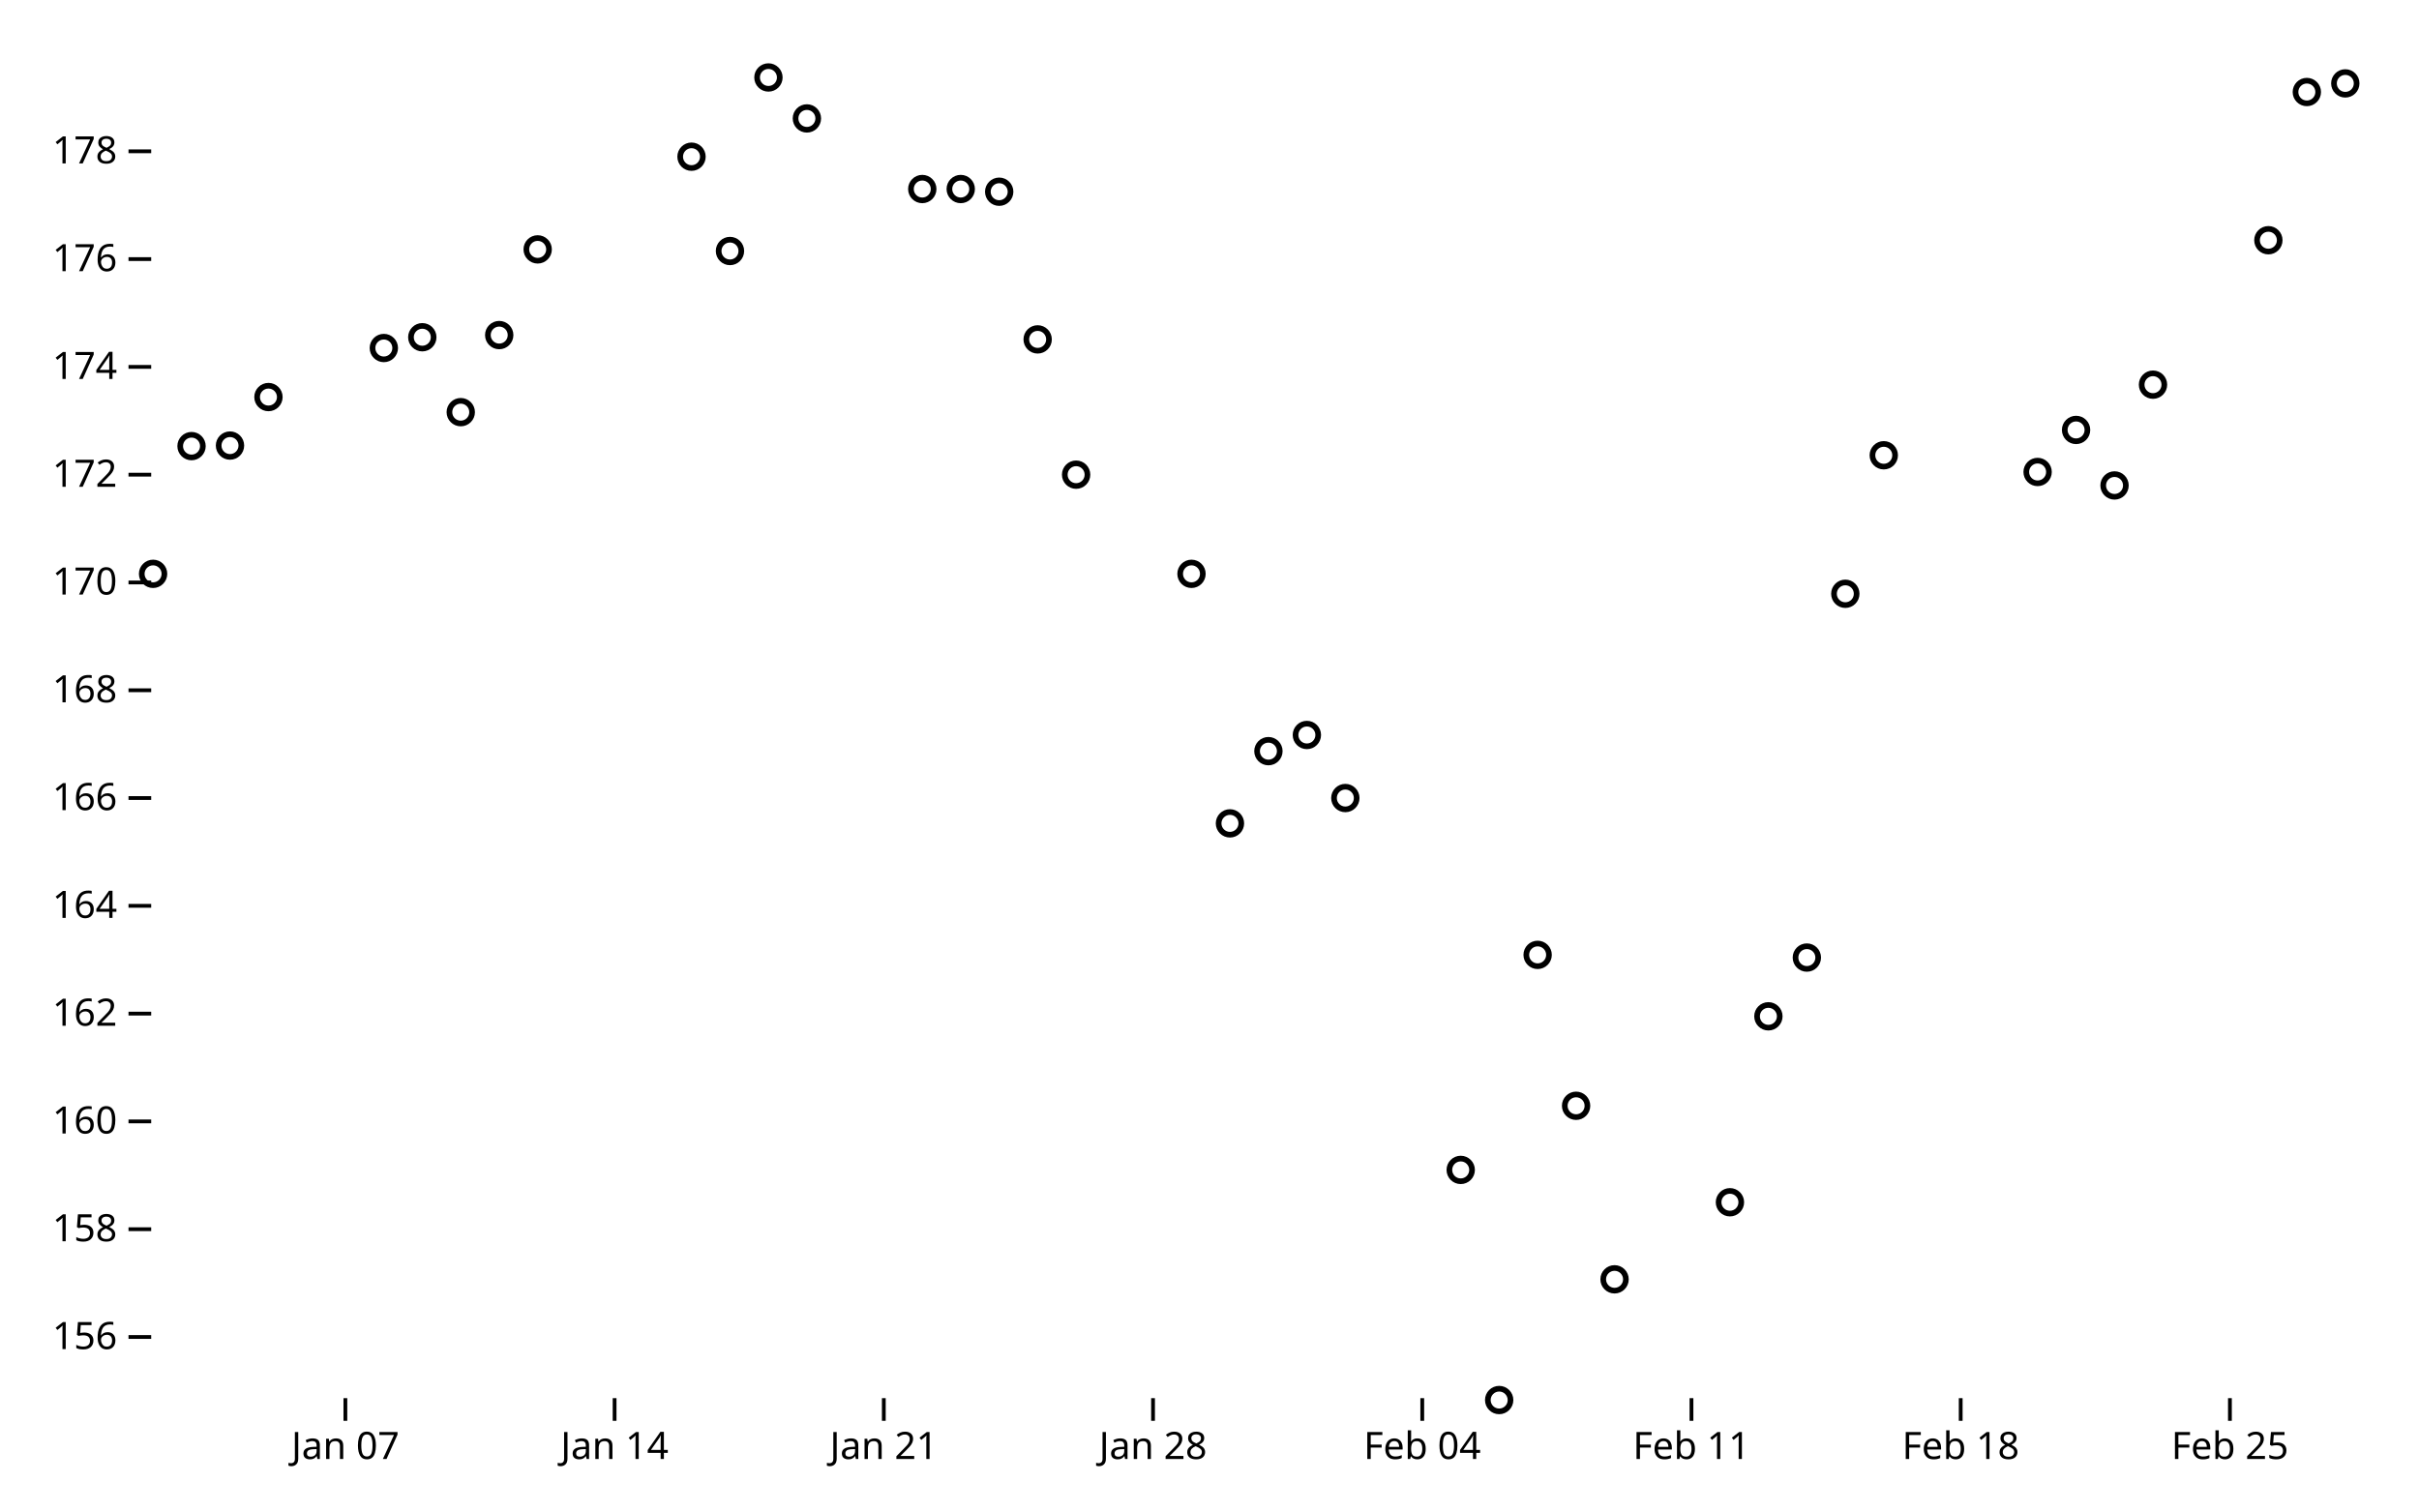
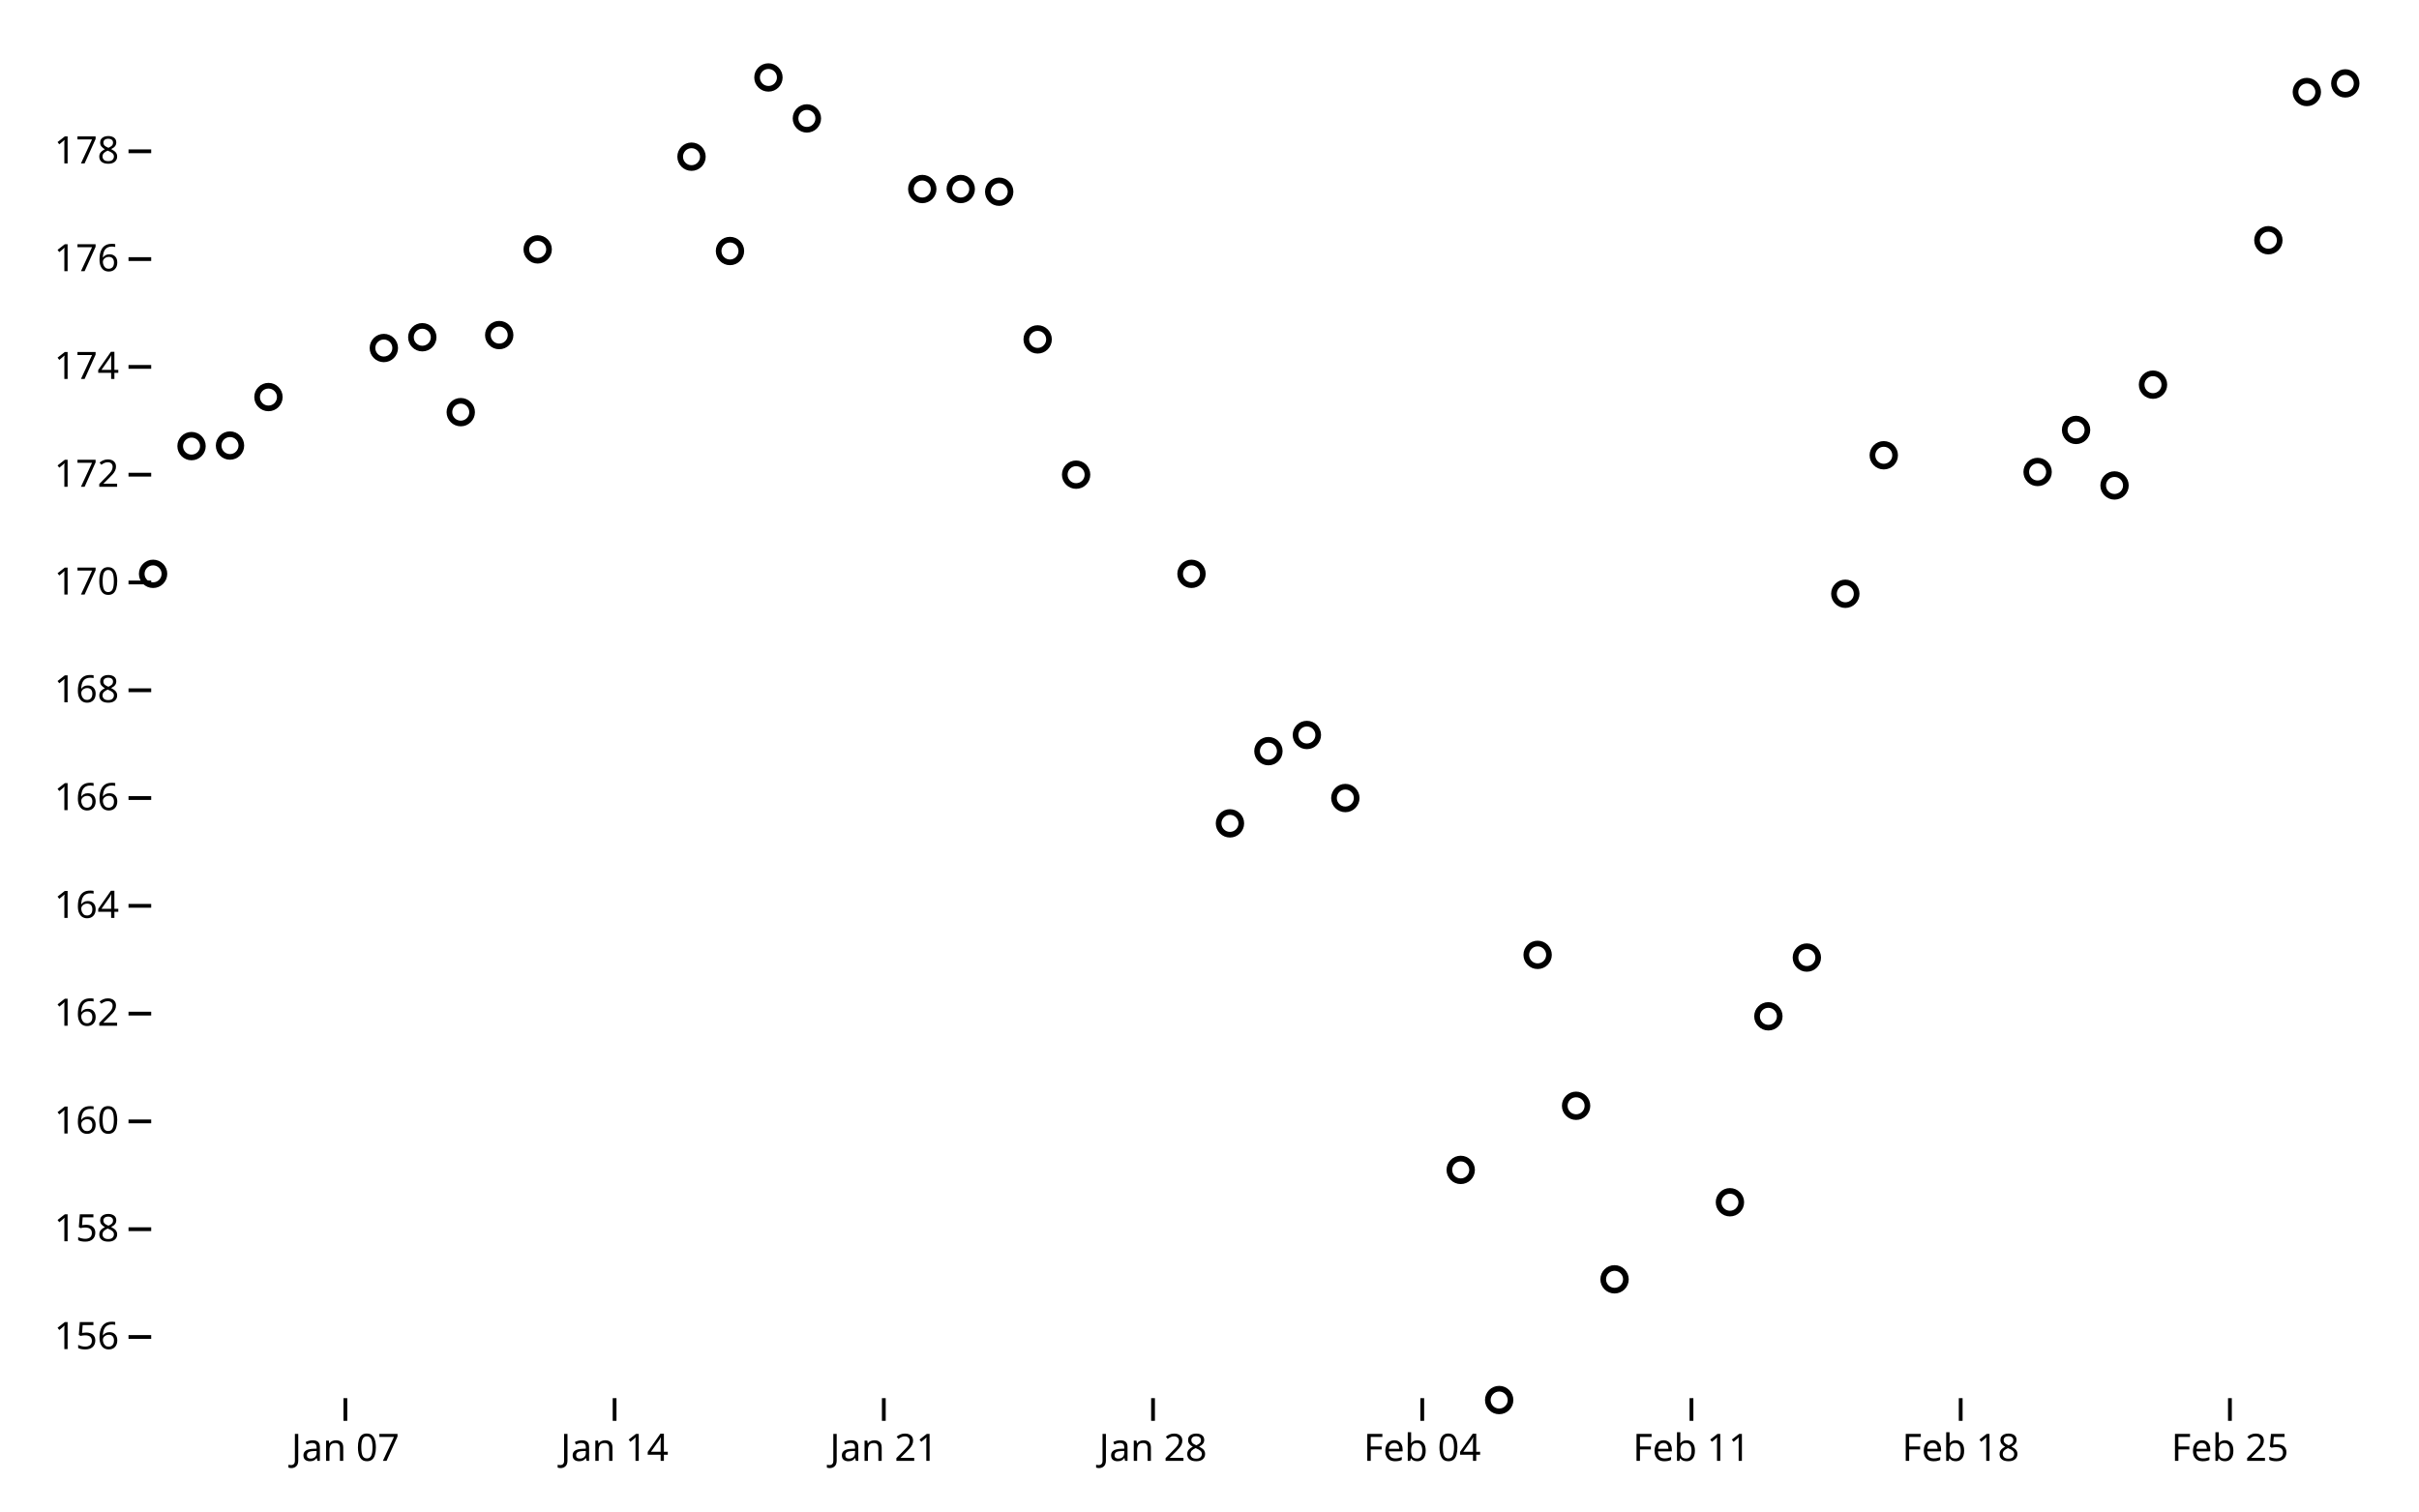
<svg xmlns="http://www.w3.org/2000/svg" class="plot" fill="currentColor" font-family="system-ui, sans-serif" font-size="10" text-anchor="middle" width="640" height="400" viewBox="0 0 640 400">
  <style>
    .plot {
      display: block;
      background: white;
      height: auto;
      height: intrinsic;
      max-width: 100%;
    }

    .plot text,
    .plot tspan {
      white-space: pre;
    }
  </style>
-   <g aria-label="y-axis" transform="translate(40,0)" fill="none" text-anchor="end" font-variant="tabular-nums">
-     <g class="tick" opacity="1" transform="translate(0,353.813)">
-       <line stroke="currentColor" x2="-6" />
-       <text fill="currentColor" x="-9" dy="0.32em">156</text>
-     </g>
-     <g class="tick" opacity="1" transform="translate(0,325.2881)">
-       <line stroke="currentColor" x2="-6" />
-       <text fill="currentColor" x="-9" dy="0.32em">158</text>
-     </g>
-     <g class="tick" opacity="1" transform="translate(0,296.7633)">
-       <line stroke="currentColor" x2="-6" />
-       <text fill="currentColor" x="-9" dy="0.32em">160</text>
-     </g>
-     <g class="tick" opacity="1" transform="translate(0,268.2384)">
-       <line stroke="currentColor" x2="-6" />
-       <text fill="currentColor" x="-9" dy="0.32em">162</text>
-     </g>
-     <g class="tick" opacity="1" transform="translate(0,239.7135)">
-       <line stroke="currentColor" x2="-6" />
-       <text fill="currentColor" x="-9" dy="0.32em">164</text>
-     </g>
-     <g class="tick" opacity="1" transform="translate(0,211.1887)">
-       <line stroke="currentColor" x2="-6" />
-       <text fill="currentColor" x="-9" dy="0.32em">166</text>
-     </g>
-     <g class="tick" opacity="1" transform="translate(0,182.6638)">
-       <line stroke="currentColor" x2="-6" />
-       <text fill="currentColor" x="-9" dy="0.32em">168</text>
-     </g>
-     <g class="tick" opacity="1" transform="translate(0,154.1389)">
-       <line stroke="currentColor" x2="-6" />
-       <text fill="currentColor" x="-9" dy="0.32em">170</text>
-     </g>
-     <g class="tick" opacity="1" transform="translate(0,125.6141)">
-       <line stroke="currentColor" x2="-6" />
-       <text fill="currentColor" x="-9" dy="0.32em">172</text>
-     </g>
-     <g class="tick" opacity="1" transform="translate(0,97.08919)">
-       <line stroke="currentColor" x2="-6" />
-       <text fill="currentColor" x="-9" dy="0.32em">174</text>
-     </g>
-     <g class="tick" opacity="1" transform="translate(0,68.56433)">
-       <line stroke="currentColor" x2="-6" />
-       <text fill="currentColor" x="-9" dy="0.32em">176</text>
-     </g>
-     <g class="tick" opacity="1" transform="translate(0,40.03946)">
-       <line stroke="currentColor" x2="-6" />
-       <text fill="currentColor" x="-9" dy="0.32em">178</text>
-     </g>
+   <g aria-label="y-axis tick" fill="none" stroke="currentColor" transform="translate(0,0.5)">
+     <path transform="translate(40,353.313)" d="M0,0L-6,0" />
+     <path transform="translate(40,324.7881)" d="M0,0L-6,0" />
+     <path transform="translate(40,296.2633)" d="M0,0L-6,0" />
+     <path transform="translate(40,267.7384)" d="M0,0L-6,0" />
+     <path transform="translate(40,239.2135)" d="M0,0L-6,0" />
+     <path transform="translate(40,210.6887)" d="M0,0L-6,0" />
+     <path transform="translate(40,182.1638)" d="M0,0L-6,0" />
+     <path transform="translate(40,153.6389)" d="M0,0L-6,0" />
+     <path transform="translate(40,125.1141)" d="M0,0L-6,0" />
+     <path transform="translate(40,96.58919)" d="M0,0L-6,0" />
+     <path transform="translate(40,68.06433)" d="M0,0L-6,0" />
+     <path transform="translate(40,39.53946)" d="M0,0L-6,0" />
  </g>
-   <g aria-label="x-axis" transform="translate(0,370)" fill="none" text-anchor="middle" font-variant="tabular-nums">
-     <g class="tick" opacity="1" transform="translate(91.37719,0)">
-       <line stroke="currentColor" y2="6" />
-       <text fill="currentColor" y="9" dy="0.71em">Jan 07</text>
-     </g>
-     <g class="tick" opacity="1" transform="translate(162.6053,0)">
-       <line stroke="currentColor" y2="6" />
-       <text fill="currentColor" y="9" dy="0.71em">Jan 14</text>
-     </g>
-     <g class="tick" opacity="1" transform="translate(233.8333,0)">
-       <line stroke="currentColor" y2="6" />
-       <text fill="currentColor" y="9" dy="0.71em">Jan 21</text>
-     </g>
-     <g class="tick" opacity="1" transform="translate(305.0614,0)">
-       <line stroke="currentColor" y2="6" />
-       <text fill="currentColor" y="9" dy="0.71em">Jan 28</text>
-     </g>
-     <g class="tick" opacity="1" transform="translate(376.2895,0)">
-       <line stroke="currentColor" y2="6" />
-       <text fill="currentColor" y="9" dy="0.71em">Feb 04</text>
-     </g>
-     <g class="tick" opacity="1" transform="translate(447.5175,0)">
-       <line stroke="currentColor" y2="6" />
-       <text fill="currentColor" y="9" dy="0.71em">Feb 11</text>
-     </g>
-     <g class="tick" opacity="1" transform="translate(518.7456,0)">
-       <line stroke="currentColor" y2="6" />
-       <text fill="currentColor" y="9" dy="0.71em">Feb 18</text>
-     </g>
-     <g class="tick" opacity="1" transform="translate(589.9737,0)">
-       <line stroke="currentColor" y2="6" />
-       <text fill="currentColor" y="9" dy="0.71em">Feb 25</text>
-     </g>
+   <g aria-label="y-axis tick label" text-anchor="end" font-variant="tabular-nums" transform="translate(-8.5,0.5)">
+     <text y="0.32em" transform="translate(40,353.313)">156</text>
+     <text y="0.32em" transform="translate(40,324.7881)">158</text>
+     <text y="0.32em" transform="translate(40,296.2633)">160</text>
+     <text y="0.32em" transform="translate(40,267.7384)">162</text>
+     <text y="0.32em" transform="translate(40,239.2135)">164</text>
+     <text y="0.32em" transform="translate(40,210.6887)">166</text>
+     <text y="0.32em" transform="translate(40,182.1638)">168</text>
+     <text y="0.32em" transform="translate(40,153.6389)">170</text>
+     <text y="0.32em" transform="translate(40,125.1141)">172</text>
+     <text y="0.32em" transform="translate(40,96.58919)">174</text>
+     <text y="0.32em" transform="translate(40,68.06433)">176</text>
+     <text y="0.32em" transform="translate(40,39.53946)">178</text>
+   </g>
+   <g aria-label="x-axis tick" fill="none" stroke="currentColor" transform="translate(0.5,0)">
+     <path transform="translate(90.87719,370)" d="M0,0L0,6" />
+     <path transform="translate(162.1053,370)" d="M0,0L0,6" />
+     <path transform="translate(233.3333,370)" d="M0,0L0,6" />
+     <path transform="translate(304.5614,370)" d="M0,0L0,6" />
+     <path transform="translate(375.7895,370)" d="M0,0L0,6" />
+     <path transform="translate(447.0175,370)" d="M0,0L0,6" />
+     <path transform="translate(518.2456,370)" d="M0,0L0,6" />
+     <path transform="translate(589.4737,370)" d="M0,0L0,6" />
+   </g>
+   <g aria-label="x-axis tick label" font-variant="tabular-nums" transform="translate(0.5,9.5)">
+     <text y="0.71em" transform="translate(90.87719,370)">Jan 07</text>
+     <text y="0.71em" transform="translate(162.1053,370)">Jan 14</text>
+     <text y="0.71em" transform="translate(233.3333,370)">Jan 21</text>
+     <text y="0.71em" transform="translate(304.5614,370)">Jan 28</text>
+     <text y="0.71em" transform="translate(375.7895,370)">Feb 04</text>
+     <text y="0.71em" transform="translate(447.0175,370)">Feb 11</text>
+     <text y="0.71em" transform="translate(518.2456,370)">Feb 18</text>
+     <text y="0.71em" transform="translate(589.4737,370)">Feb 25</text>
  </g>
  <g aria-label="dot" fill="none" stroke="currentColor" stroke-width="1.5" transform="translate(0.5,0.5)">
    <circle cx="40" cy="151.357" r="3" />
    <circle cx="50.175" cy="117.555" r="3" />
    <circle cx="60.351" cy="117.412" r="3" />
    <circle cx="70.526" cy="104.576" r="3" />
    <circle cx="101.053" cy="91.597" r="3" />
    <circle cx="111.228" cy="88.745" r="3" />
    <circle cx="121.404" cy="108.57" r="3" />
    <circle cx="131.579" cy="88.174" r="3" />
    <circle cx="141.754" cy="65.497" r="3" />
    <circle cx="182.456" cy="40.966" r="3" />
    <circle cx="192.632" cy="65.925" r="3" />
    <circle cx="202.807" cy="20" r="3" />
    <circle cx="212.982" cy="30.839" r="3" />
    <circle cx="243.509" cy="49.523" r="3" />
    <circle cx="253.684" cy="49.523" r="3" />
    <circle cx="263.86" cy="50.236" r="3" />
    <circle cx="274.035" cy="89.315" r="3" />
    <circle cx="284.211" cy="125.114" r="3" />
    <circle cx="314.737" cy="151.357" r="3" />
    <circle cx="324.912" cy="217.392" r="3" />
    <circle cx="335.088" cy="198.28" r="3" />
    <circle cx="345.263" cy="194.002" r="3" />
    <circle cx="355.439" cy="210.689" r="3" />
    <circle cx="385.965" cy="309.099" r="3" />
    <circle cx="396.14" cy="370" r="3" />
    <circle cx="406.316" cy="252.192" r="3" />
    <circle cx="416.491" cy="292.127" r="3" />
    <circle cx="426.667" cy="338.052" r="3" />
    <circle cx="457.193" cy="317.657" r="3" />
    <circle cx="467.368" cy="268.452" r="3" />
    <circle cx="477.544" cy="252.906" r="3" />
    <circle cx="487.719" cy="156.634" r="3" />
    <circle cx="497.895" cy="119.98" r="3" />
    <circle cx="538.596" cy="124.401" r="3" />
    <circle cx="548.772" cy="113.276" r="3" />
    <circle cx="558.947" cy="127.967" r="3" />
    <circle cx="569.123" cy="101.296" r="3" />
    <circle cx="599.649" cy="63.072" r="3" />
    <circle cx="609.825" cy="23.851" r="3" />
    <circle cx="620" cy="21.569" r="3" />
  </g>
</svg>
